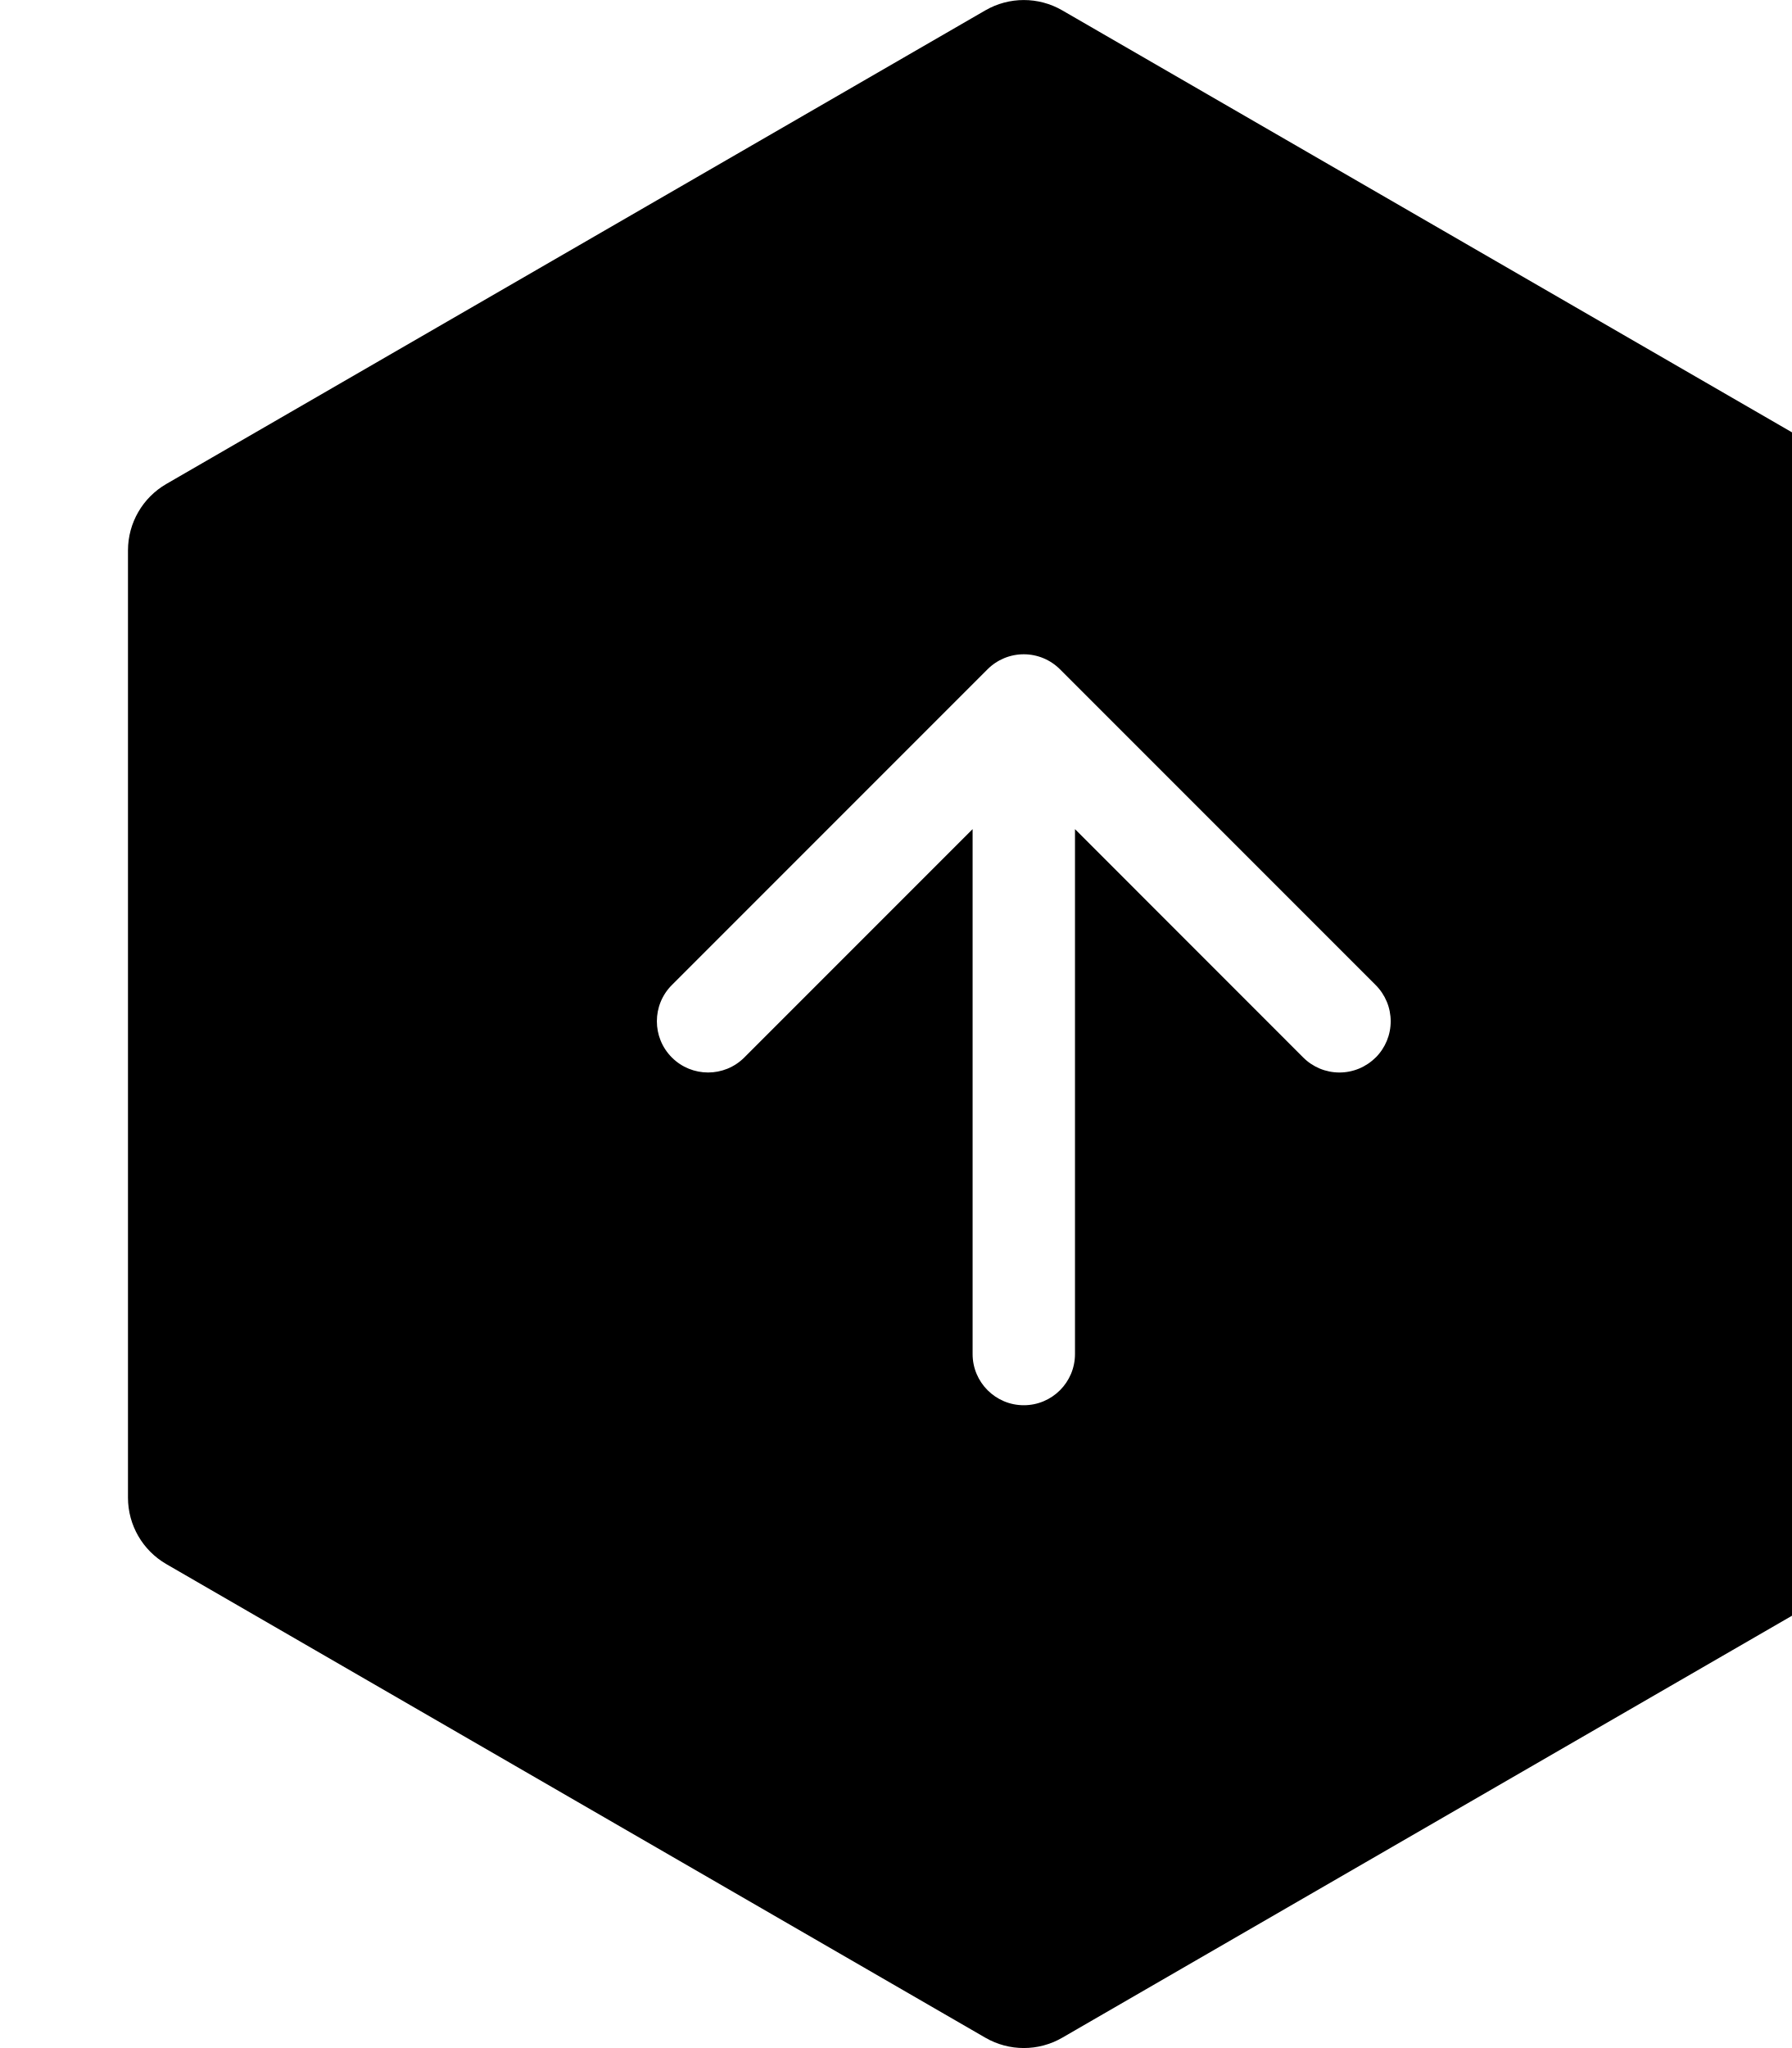
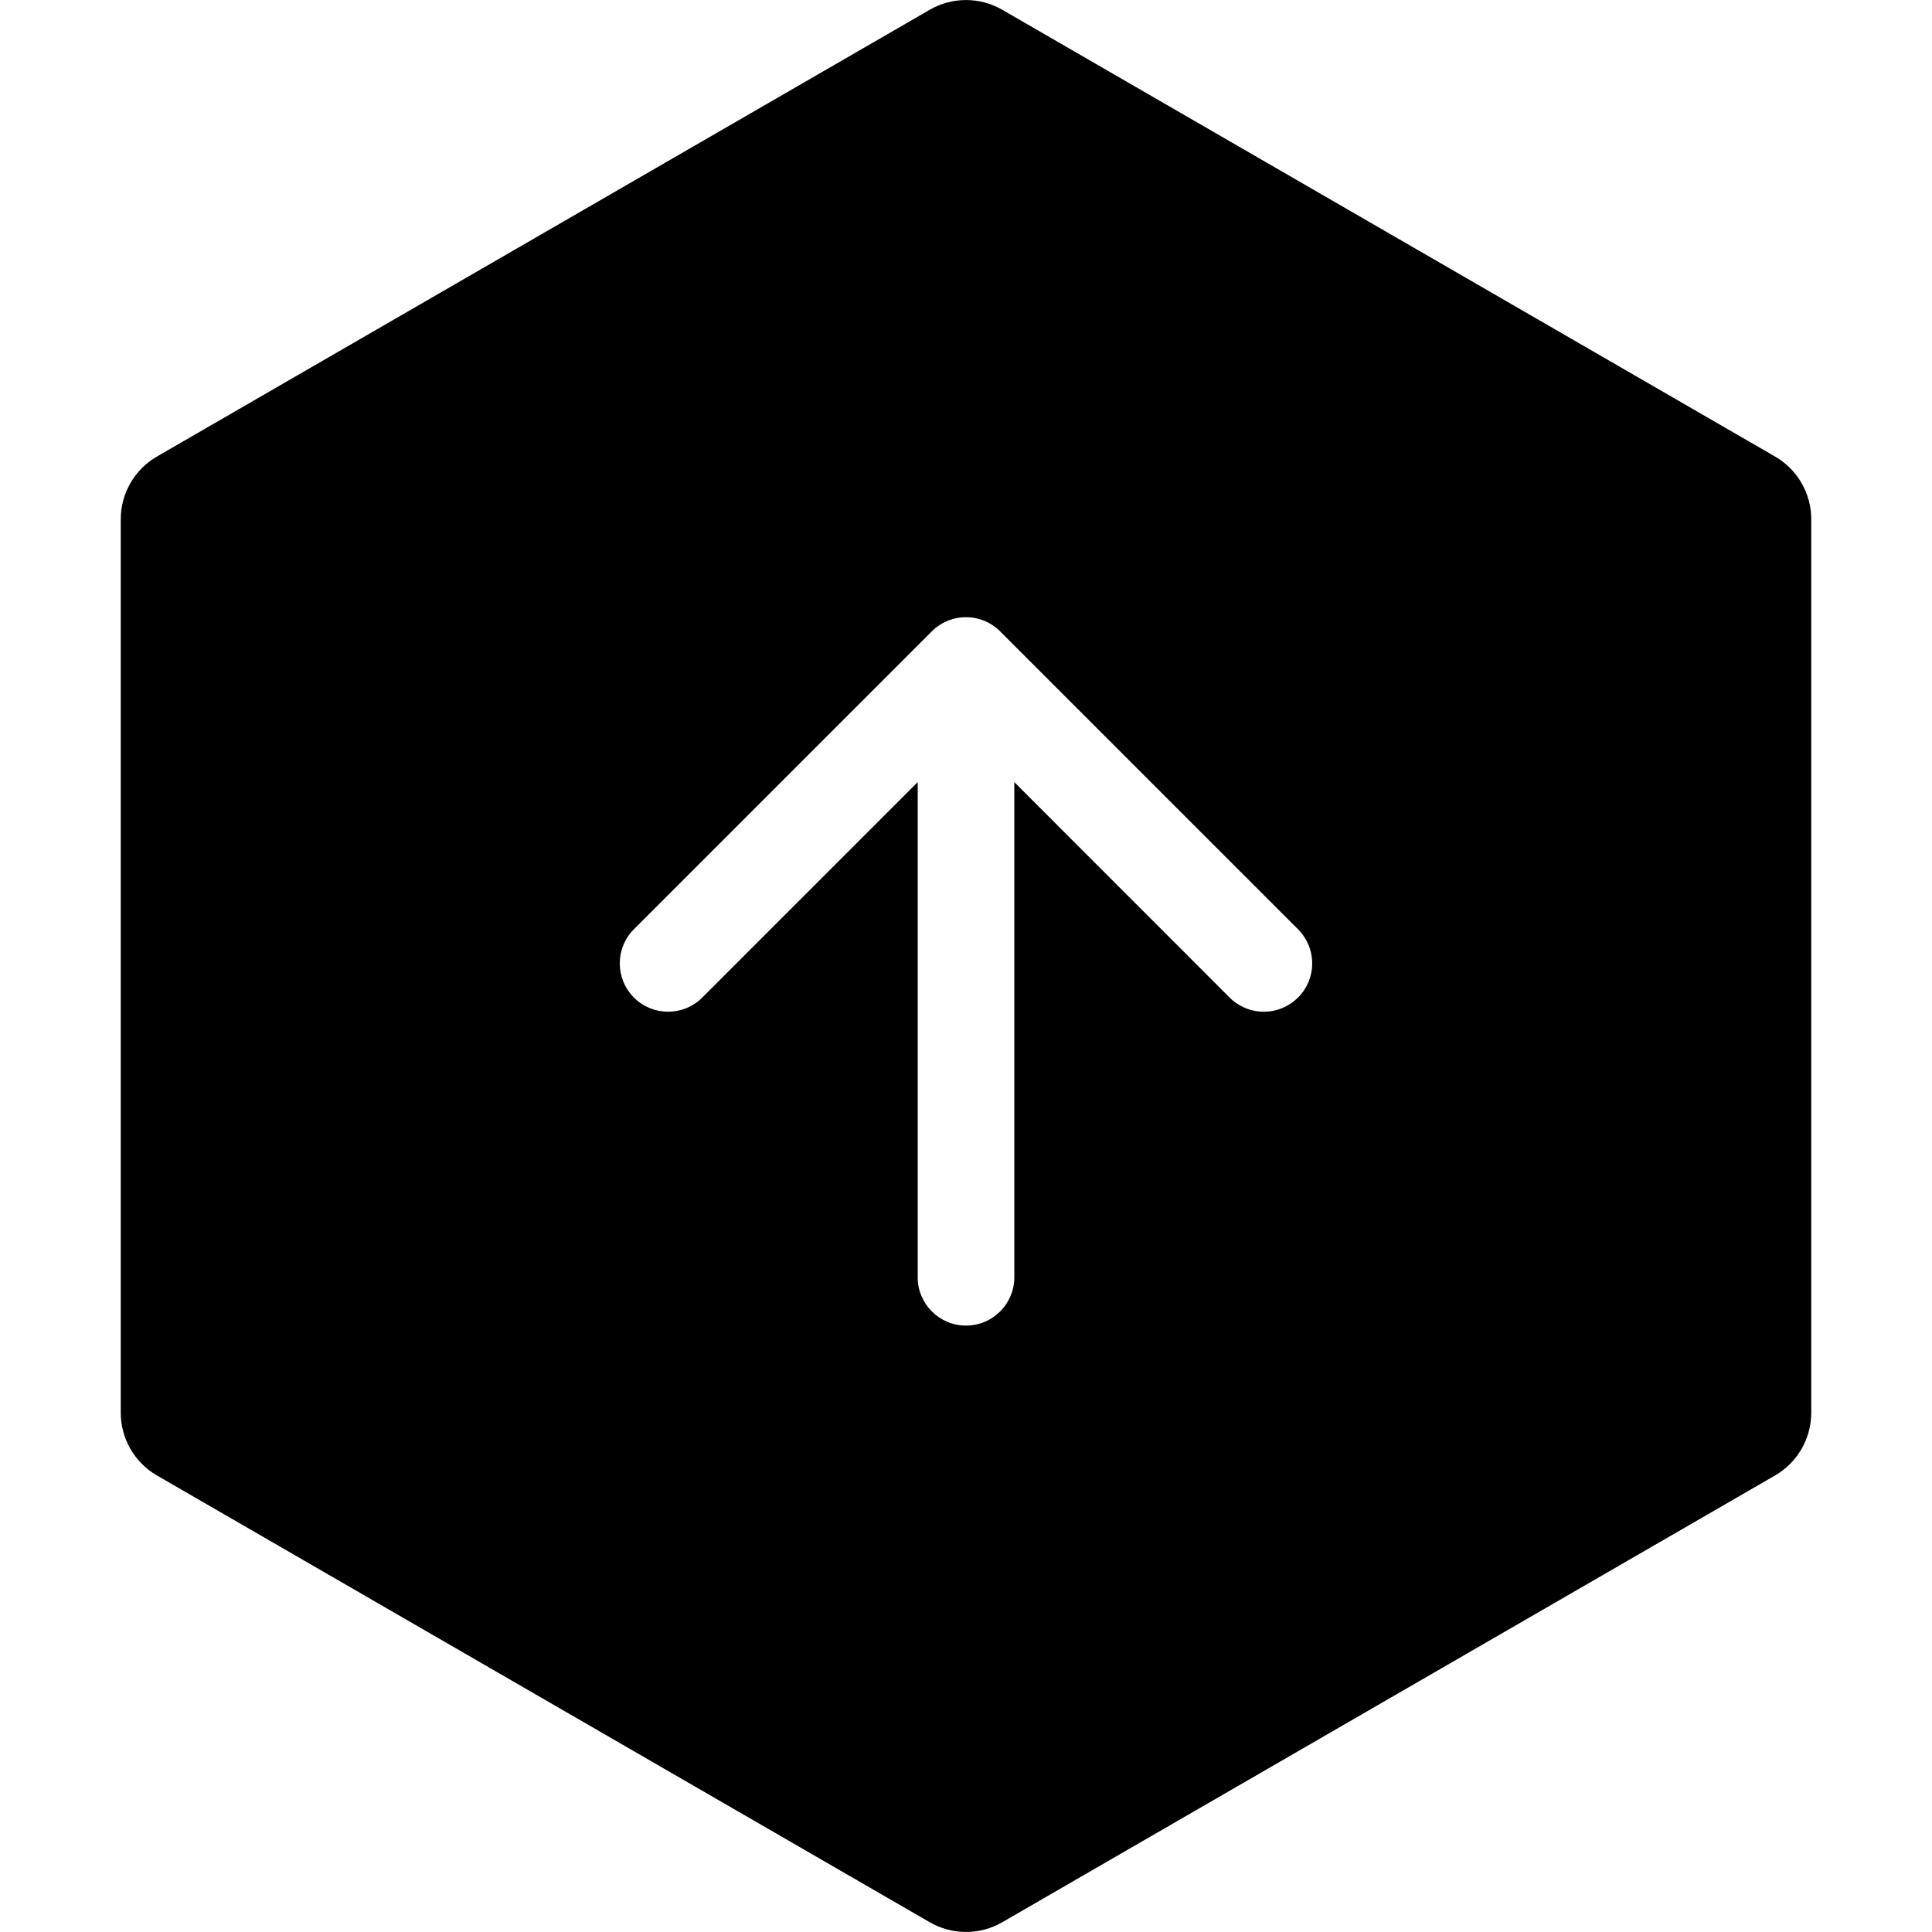
- <svg xmlns="http://www.w3.org/2000/svg" version="1.1">
+ <svg xmlns="http://www.w3.org/2000/svg" viewBox="0 0 240 240">
  <path d="M220.5 56.71l-96-55.5a9 9 0 0 0-9 0l-96 55.5A9 9 0 0 0 15 64.5v111a9 9 0 0 0 4.5 7.79l96 55.5a9 9 0 0 0 9 0l96-55.5a9 9 0 0 0 4.5-7.79v-111a9 9 0 0 0-4.5-7.79zm-59.26 67.21a6 6 0 0 1-8.49 0L126 97.16v61.51a6 6 0 0 1-12 0V97.16l-26.76 26.76a6 6 0 0 1-8.49-8.49l37-37a6 6 0 0 1 8.49 0l37 37a6 6 0 0 1 .01 8.49z" />
</svg>
